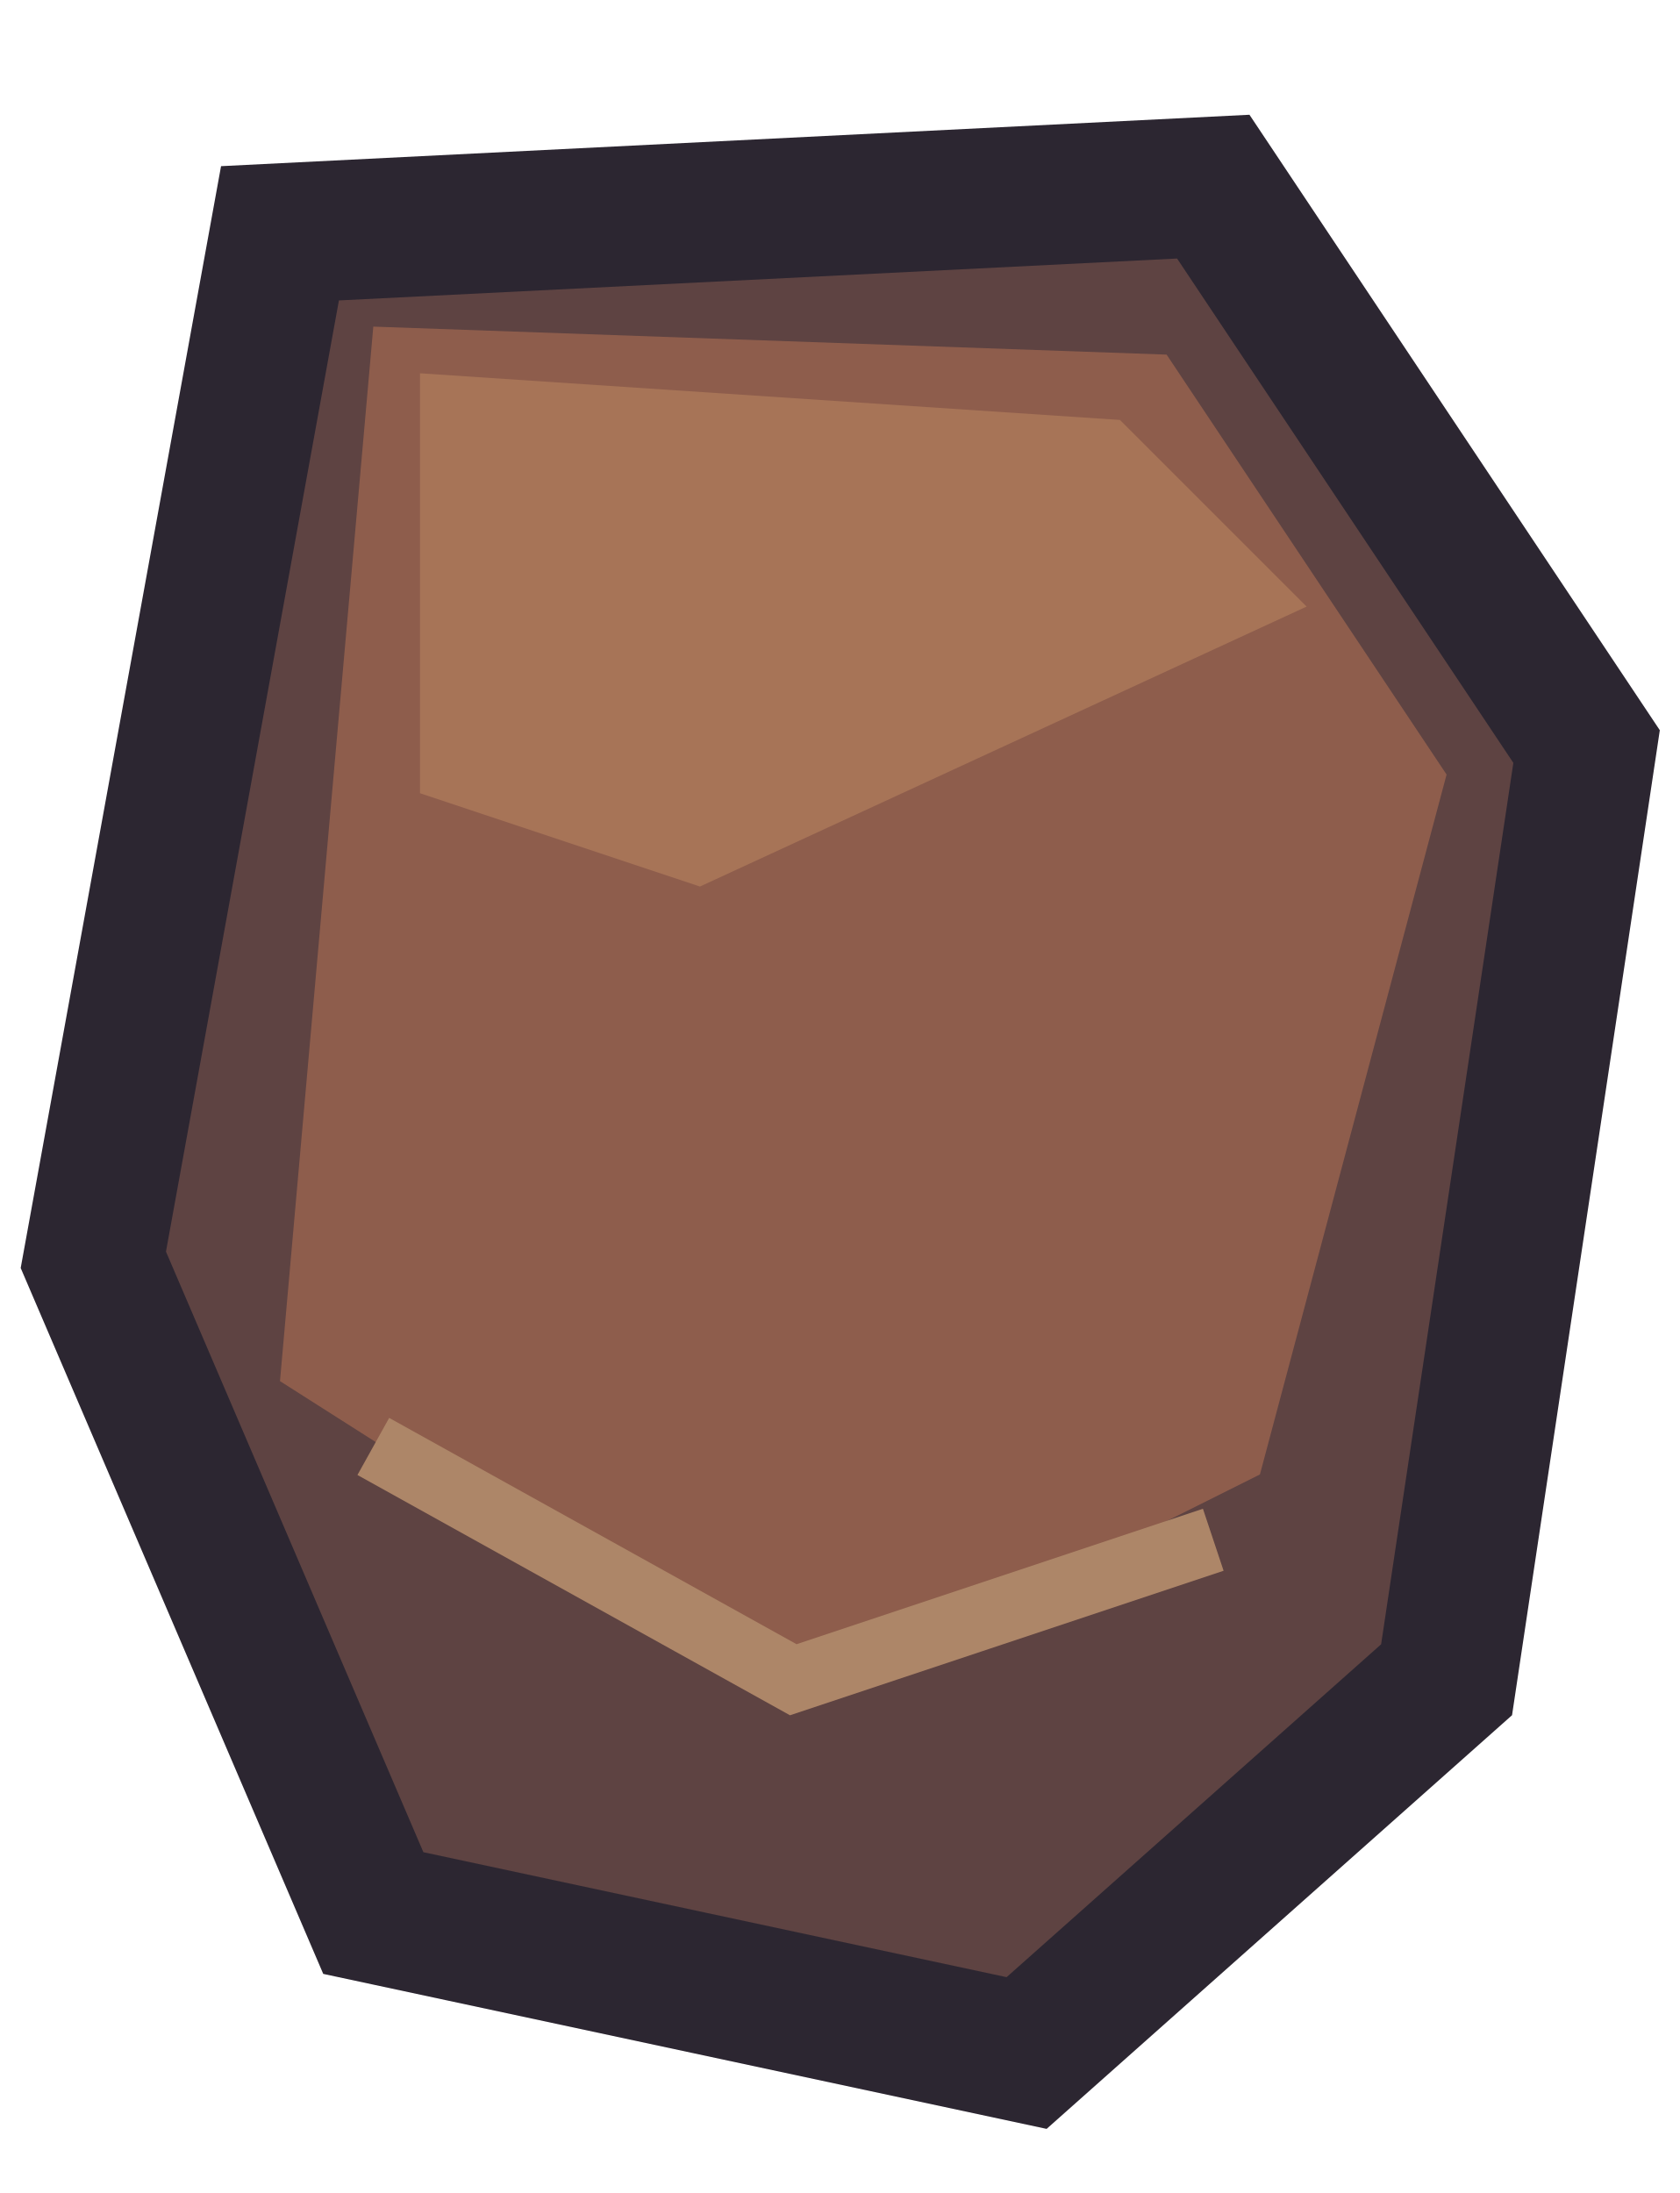
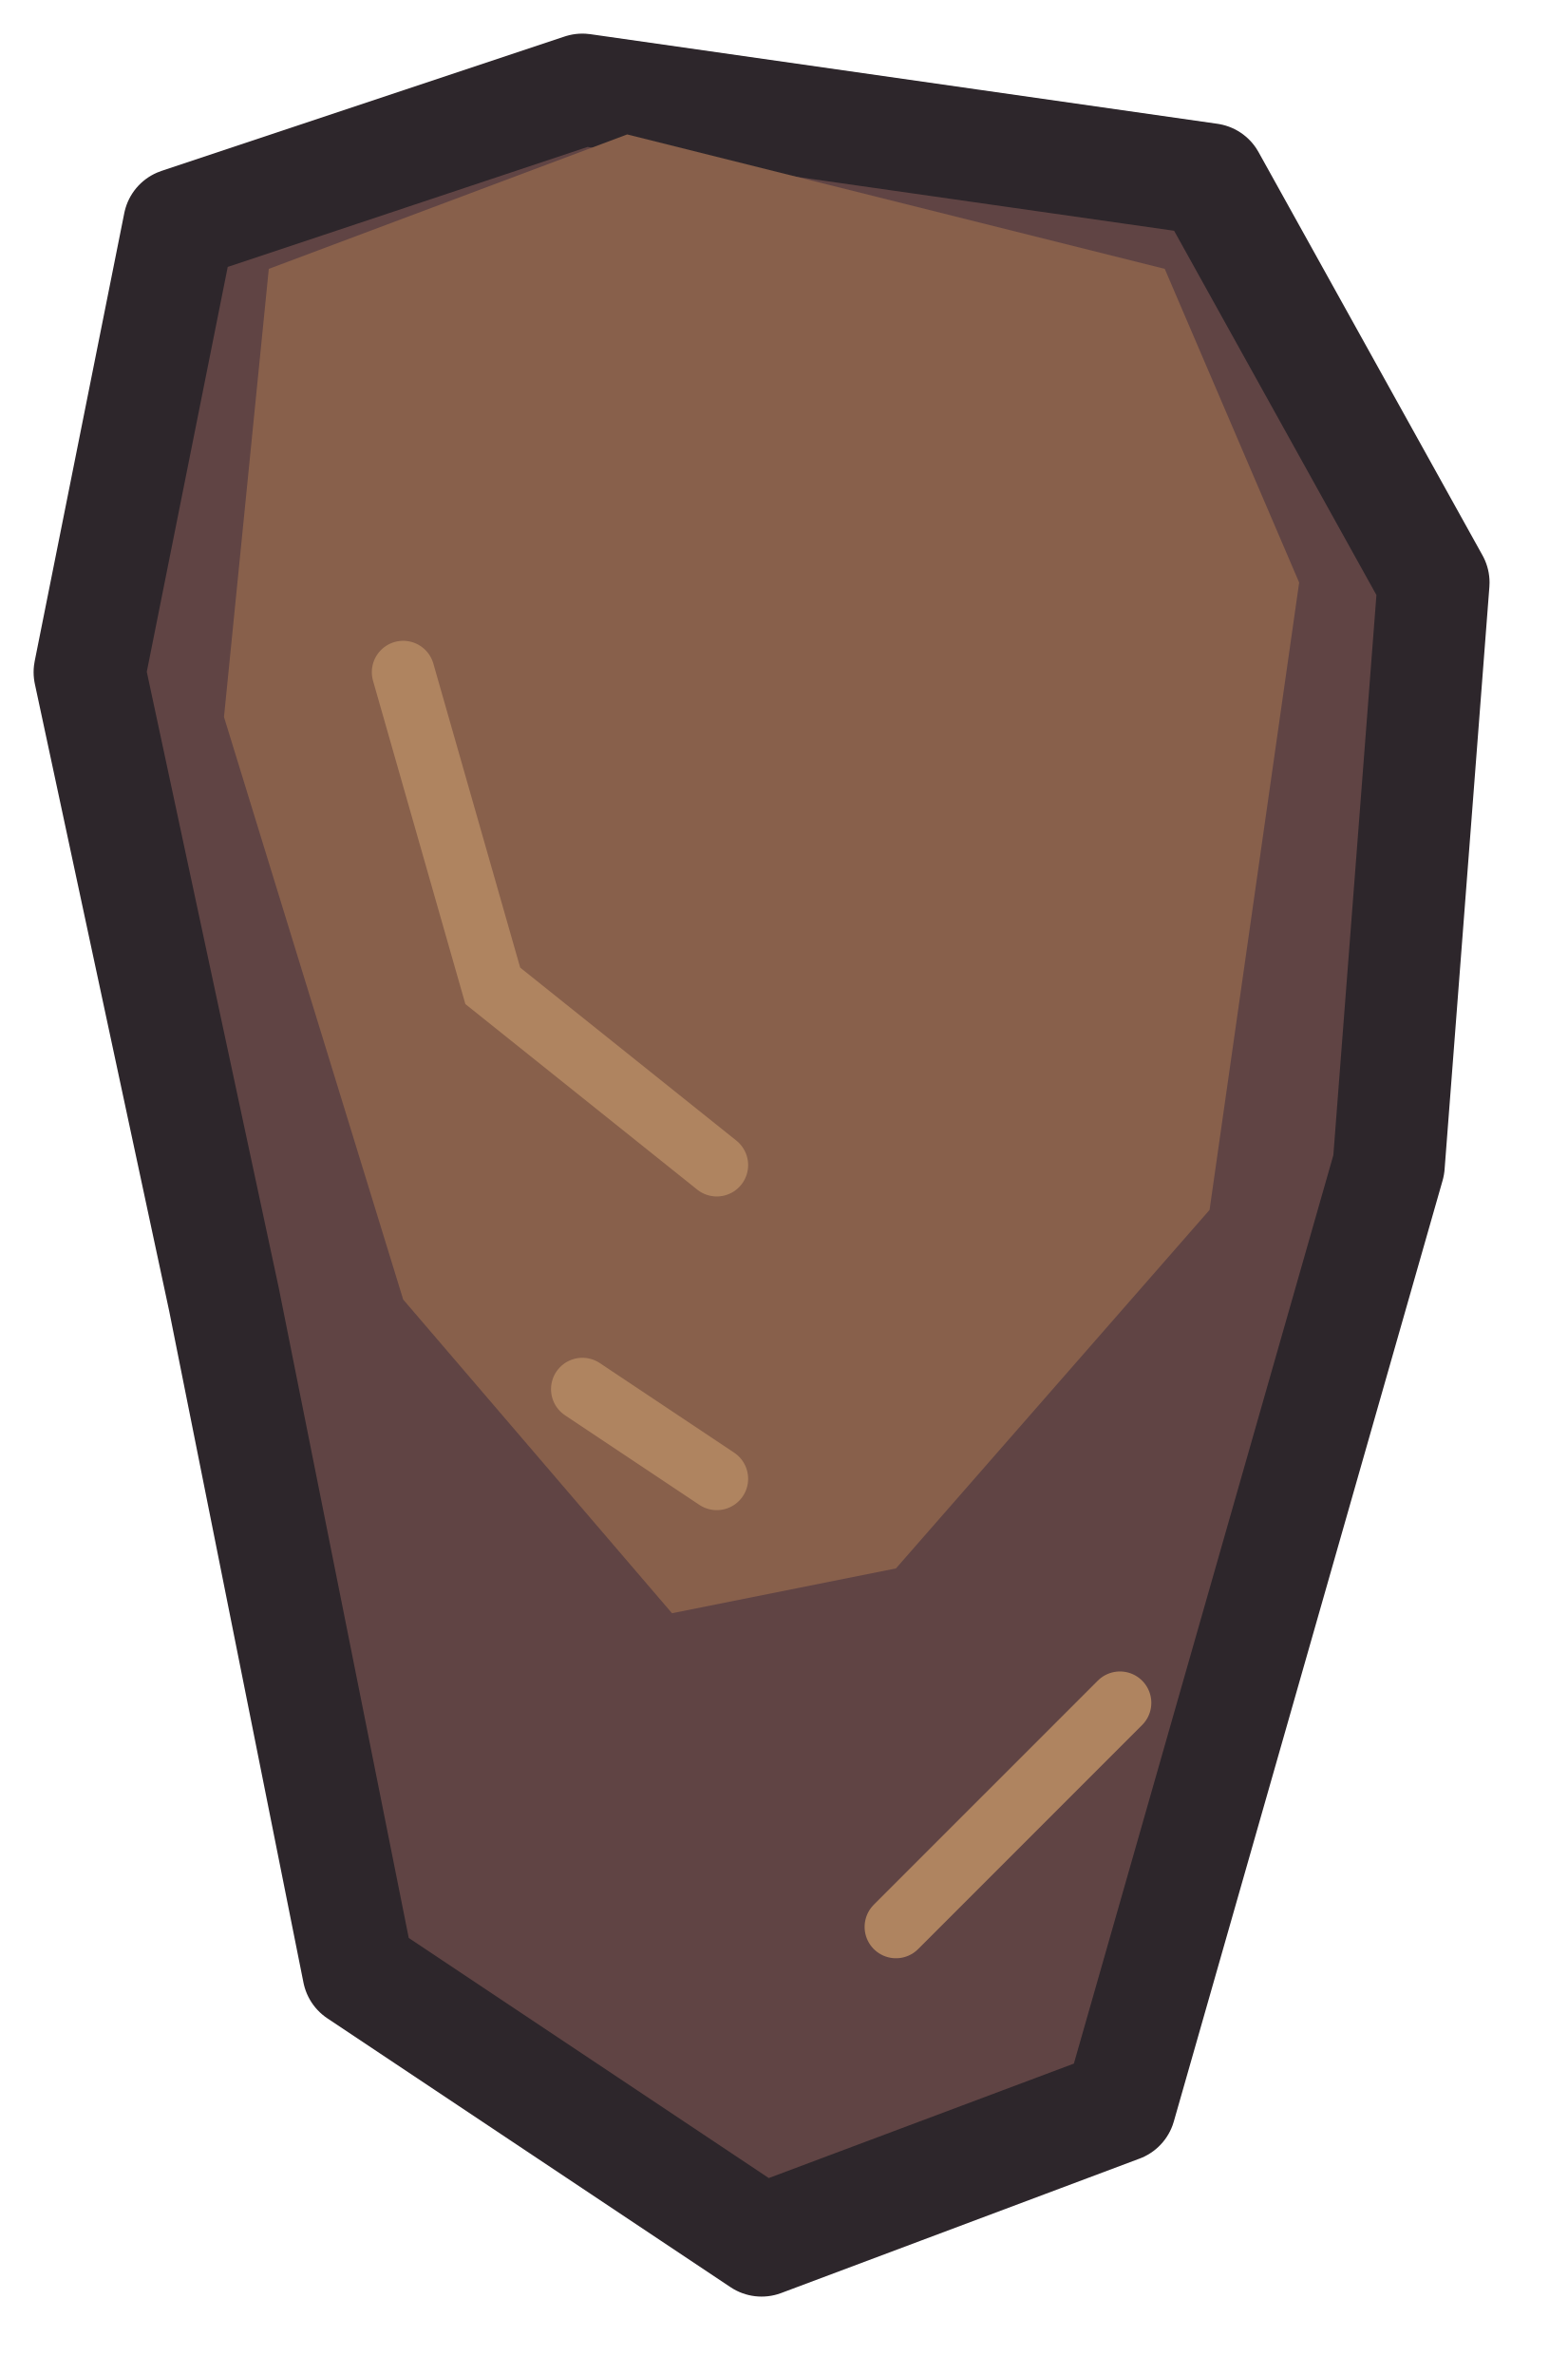
- <svg xmlns="http://www.w3.org/2000/svg" width="36" height="47" viewBox="-18 -9 36 47">
-   <path fill="#5e4342" stroke="#2c2631" stroke-width="3" d="M-12-4l20-1 8 12-3 20-9 8-14-3-6-14Z" />
-   <path fill="#8e5d4c" d="M-10-2l17 .6 6 9-4 15-10 5-11-7Z" />
-   <path fill="#a77457" d="M-9-1 6 0l4 4-13 6-6-2Z" />
-   <path d="M-10 22l9 5 9-3" fill="none" stroke="#ad8668" stroke-width="1.4" />
+ <svg xmlns="http://www.w3.org/2000/svg" width="35" height="53" viewBox="-17 -10 35 53">
+   <path d="m-13-5 9-3 14 2 5 9-1 13-4 14-2 7-8 3-9-6-3-15-3-14z" fill="#604444" stroke="#2d262b" stroke-width="2.5" stroke-linejoin="round" />
+   <path d="m-11-4 8-3 12 3 3 7-2 14-7 8-5 1-6-7-4-13z" fill="#88604b" />
+   <path d="m-8 5 2 7 5 4m9 12-5 5m-7-12 3 2" stroke="#af8460" stroke-width="1.4" fill="none" stroke-linecap="round" />
</svg>
